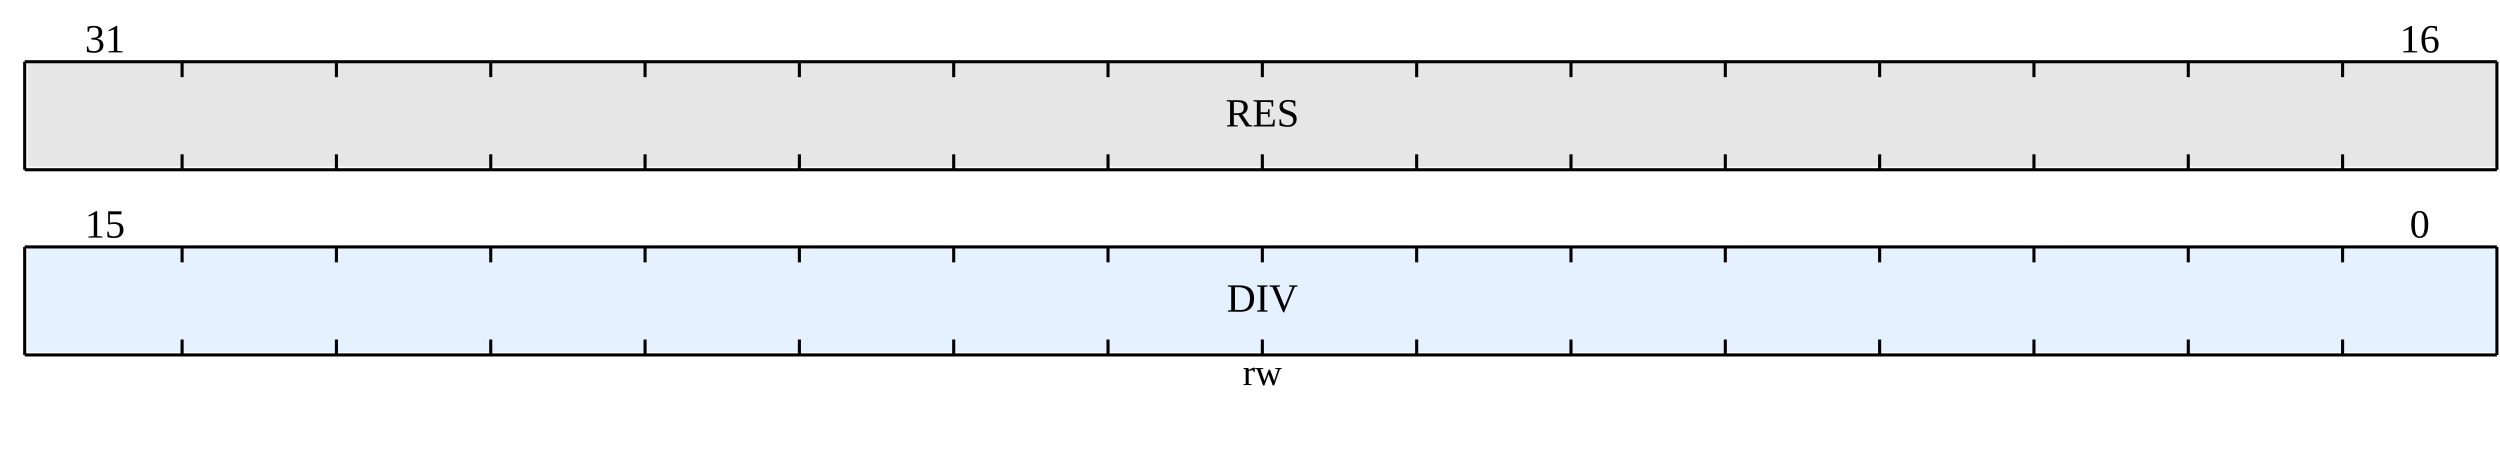
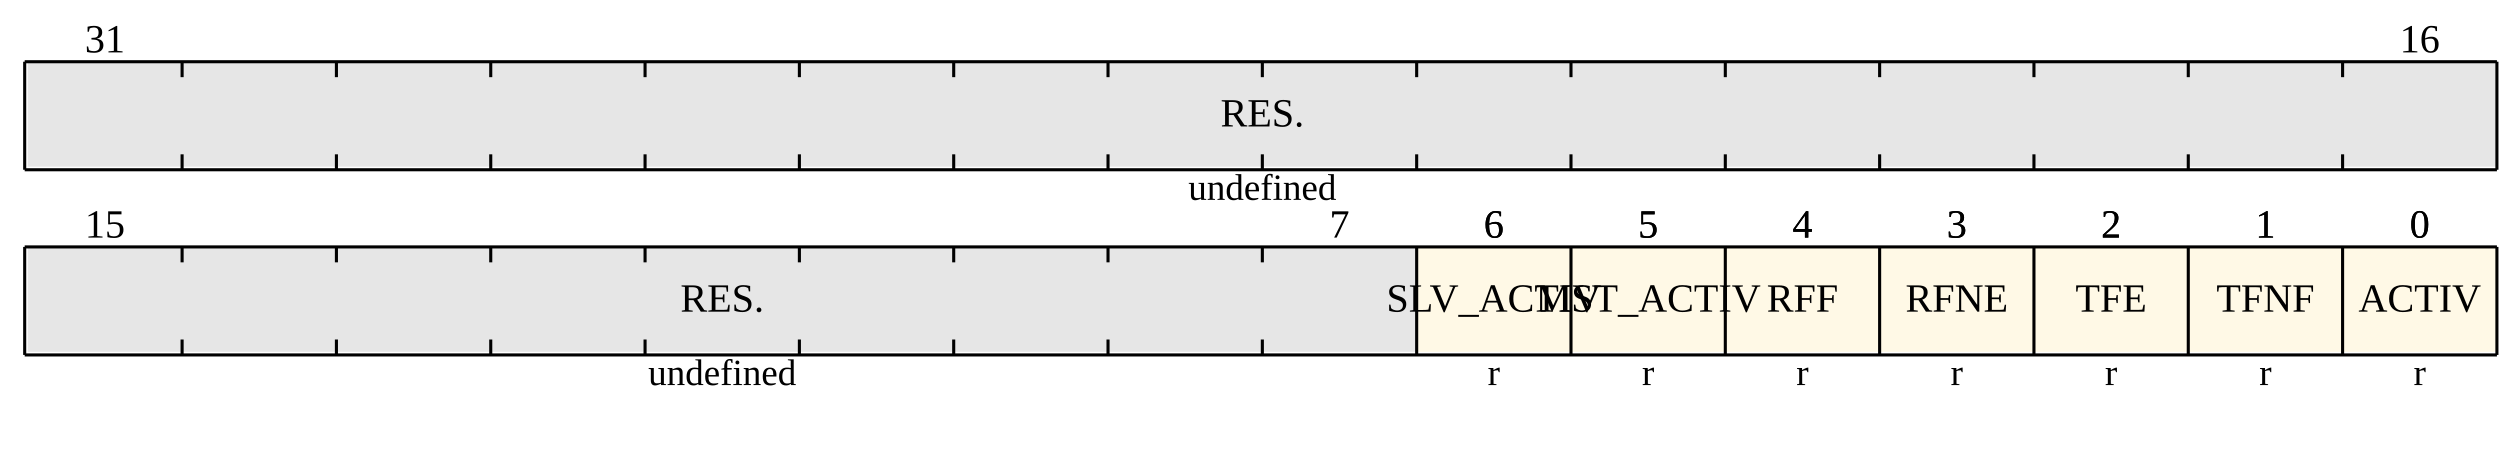
<svg xmlns="http://www.w3.org/2000/svg" width="810" height="150" viewBox="-8 0 810 150">
-   <rect x="1" y="80" width="800" height="34" style="fill:#E6F1FF;" />
+   <rect x="751" y="80" width="50" height="34" style="fill:#FFF9E6;" />
+   <rect x="701" y="80" width="50" height="34" style="fill:#FFF9E6;" />
+   <rect x="651" y="80" width="50" height="34" style="fill:#FFF9E6;" />
+   <rect x="601" y="80" width="50" height="34" style="fill:#FFF9E6;" />
+   <rect x="551" y="80" width="50" height="34" style="fill:#FFF9E6;" />
+   <rect x="501" y="80" width="50" height="34" style="fill:#FFF9E6;" />
+   <rect x="451" y="80" width="50" height="34" style="fill:#FFF9E6;" />
+   <rect x="1" y="80" width="450" height="34" style="fill:#E6E6E6;" />
  <rect x="1" y="20" width="800" height="34" style="fill:#E6E6E6;" />
-   <g transform="translate(401,92)">
-     <text y="6" font-size="13" style="dominant-baseline:middle;text-anchor:middle;">DIV </text>
+   <g transform="translate(776,92)">
+     <text y="6" font-size="13" style="dominant-baseline:middle;text-anchor:middle;">ACTIV </text>
  </g>
-   <g transform="translate(401,116)">
-     <text y="6" font-size="12" style="dominant-baseline:middle;text-anchor:middle;">rw </text>
+   <g transform="translate(776,116)">
+     <text y="6" font-size="12" style="dominant-baseline:middle;text-anchor:middle;">r </text>
+   </g>
+   <g transform="translate(726,92)">
+     <text y="6" font-size="13" style="dominant-baseline:middle;text-anchor:middle;">TFNF </text>
+   </g>
+   <g transform="translate(726,116)">
+     <text y="6" font-size="12" style="dominant-baseline:middle;text-anchor:middle;">r </text>
+   </g>
+   <g transform="translate(676,92)">
+     <text y="6" font-size="13" style="dominant-baseline:middle;text-anchor:middle;">TFE </text>
+   </g>
+   <g transform="translate(676,116)">
+     <text y="6" font-size="12" style="dominant-baseline:middle;text-anchor:middle;">r </text>
+   </g>
+   <g transform="translate(626,92)">
+     <text y="6" font-size="13" style="dominant-baseline:middle;text-anchor:middle;">RFNE </text>
+   </g>
+   <g transform="translate(626,116)">
+     <text y="6" font-size="12" style="dominant-baseline:middle;text-anchor:middle;">r </text>
+   </g>
+   <g transform="translate(576,92)">
+     <text y="6" font-size="13" style="dominant-baseline:middle;text-anchor:middle;">RFF </text>
+   </g>
+   <g transform="translate(576,116)">
+     <text y="6" font-size="12" style="dominant-baseline:middle;text-anchor:middle;">r </text>
+   </g>
+   <g transform="translate(526,92)">
+     <text y="6" font-size="13" style="dominant-baseline:middle;text-anchor:middle;">MST_ACTIV </text>
+   </g>
+   <g transform="translate(526,116)">
+     <text y="6" font-size="12" style="dominant-baseline:middle;text-anchor:middle;">r </text>
+   </g>
+   <g transform="translate(476,92)">
+     <text y="6" font-size="13" style="dominant-baseline:middle;text-anchor:middle;">SLV_ACTIV </text>
+   </g>
+   <g transform="translate(476,116)">
+     <text y="6" font-size="12" style="dominant-baseline:middle;text-anchor:middle;">r </text>
+   </g>
+   <g transform="translate(226,92)">
+     <text y="6" font-size="13" style="dominant-baseline:middle;text-anchor:middle;">RES. </text>
+   </g>
+   <g transform="translate(226,116)">
+     <text y="6" font-size="12" style="dominant-baseline:middle;text-anchor:middle;">undefined </text>
  </g>
  <g transform="translate(401,32)">
-     <text y="6" font-size="13" style="dominant-baseline:middle;text-anchor:middle;">RES </text>
+     <text y="6" font-size="13" style="dominant-baseline:middle;text-anchor:middle;">RES. </text>
  </g>
  <g transform="translate(401,56)">
-     <text y="6" font-size="12" style="dominant-baseline:middle;text-anchor:middle;"> </text>
+     <text y="6" font-size="12" style="dominant-baseline:middle;text-anchor:middle;">undefined </text>
+   </g>
+   <g transform="translate(726,68)">
+     <text y="6" font-size="13" style="dominant-baseline:middle;text-anchor:middle;">1 </text>
+   </g>
+   <g transform="translate(776,68)">
+     <text y="6" font-size="13" style="dominant-baseline:middle;text-anchor:middle;">0 </text>
+   </g>
+   <g transform="translate(676,68)">
+     <text y="6" font-size="13" style="dominant-baseline:middle;text-anchor:middle;">2 </text>
+   </g>
+   <g transform="translate(726,68)">
+     <text y="6" font-size="13" style="dominant-baseline:middle;text-anchor:middle;">1 </text>
+   </g>
+   <g transform="translate(626,68)">
+     <text y="6" font-size="13" style="dominant-baseline:middle;text-anchor:middle;">3 </text>
+   </g>
+   <g transform="translate(676,68)">
+     <text y="6" font-size="13" style="dominant-baseline:middle;text-anchor:middle;">2 </text>
+   </g>
+   <g transform="translate(576,68)">
+     <text y="6" font-size="13" style="dominant-baseline:middle;text-anchor:middle;">4 </text>
+   </g>
+   <g transform="translate(626,68)">
+     <text y="6" font-size="13" style="dominant-baseline:middle;text-anchor:middle;">3 </text>
+   </g>
+   <g transform="translate(526,68)">
+     <text y="6" font-size="13" style="dominant-baseline:middle;text-anchor:middle;">5 </text>
+   </g>
+   <g transform="translate(576,68)">
+     <text y="6" font-size="13" style="dominant-baseline:middle;text-anchor:middle;">4 </text>
+   </g>
+   <g transform="translate(476,68)">
+     <text y="6" font-size="13" style="dominant-baseline:middle;text-anchor:middle;">6 </text>
+   </g>
+   <g transform="translate(526,68)">
+     <text y="6" font-size="13" style="dominant-baseline:middle;text-anchor:middle;">5 </text>
+   </g>
+   <g transform="translate(426,68)">
+     <text y="6" font-size="13" style="dominant-baseline:middle;text-anchor:middle;">7 </text>
+   </g>
+   <g transform="translate(476,68)">
+     <text y="6" font-size="13" style="dominant-baseline:middle;text-anchor:middle;">6 </text>
  </g>
  <g transform="translate(-24,68)">
    <text y="6" font-size="13" style="dominant-baseline:middle;text-anchor:middle;">16 </text>
  </g>
  <g transform="translate(26,68)">
    <text y="6" font-size="13" style="dominant-baseline:middle;text-anchor:middle;">15 </text>
  </g>
  <g transform="translate(-24,8)">
    <text y="6" font-size="13" style="dominant-baseline:middle;text-anchor:middle;">32 </text>
  </g>
  <g transform="translate(26,8)">
    <text y="6" font-size="13" style="dominant-baseline:middle;text-anchor:middle;">31 </text>
  </g>
-   <line x1="751" y1="80" x2="751" y2="85" stroke="black" stroke-width="1" />
-   <line x1="751" y1="115" x2="751" y2="110" stroke="black" stroke-width="1" />
-   <line x1="701" y1="80" x2="701" y2="85" stroke="black" stroke-width="1" />
-   <line x1="701" y1="115" x2="701" y2="110" stroke="black" stroke-width="1" />
-   <line x1="651" y1="80" x2="651" y2="85" stroke="black" stroke-width="1" />
-   <line x1="651" y1="115" x2="651" y2="110" stroke="black" stroke-width="1" />
-   <line x1="601" y1="80" x2="601" y2="85" stroke="black" stroke-width="1" />
-   <line x1="601" y1="115" x2="601" y2="110" stroke="black" stroke-width="1" />
-   <line x1="551" y1="80" x2="551" y2="85" stroke="black" stroke-width="1" />
-   <line x1="551" y1="115" x2="551" y2="110" stroke="black" stroke-width="1" />
-   <line x1="501" y1="80" x2="501" y2="85" stroke="black" stroke-width="1" />
-   <line x1="501" y1="115" x2="501" y2="110" stroke="black" stroke-width="1" />
-   <line x1="451" y1="80" x2="451" y2="85" stroke="black" stroke-width="1" />
-   <line x1="451" y1="115" x2="451" y2="110" stroke="black" stroke-width="1" />
+   <line x1="751" y1="80" x2="751" y2="115" stroke="black" stroke-width="1" />
+   <line x1="701" y1="80" x2="701" y2="115" stroke="black" stroke-width="1" />
+   <line x1="651" y1="80" x2="651" y2="115" stroke="black" stroke-width="1" />
+   <line x1="601" y1="80" x2="601" y2="115" stroke="black" stroke-width="1" />
+   <line x1="551" y1="80" x2="551" y2="115" stroke="black" stroke-width="1" />
+   <line x1="501" y1="80" x2="501" y2="115" stroke="black" stroke-width="1" />
+   <line x1="451" y1="80" x2="451" y2="115" stroke="black" stroke-width="1" />
  <line x1="401" y1="80" x2="401" y2="85" stroke="black" stroke-width="1" />
  <line x1="401" y1="115" x2="401" y2="110" stroke="black" stroke-width="1" />
  <line x1="351" y1="80" x2="351" y2="85" stroke="black" stroke-width="1" />
  <line x1="351" y1="115" x2="351" y2="110" stroke="black" stroke-width="1" />
  <line x1="301" y1="80" x2="301" y2="85" stroke="black" stroke-width="1" />
  <line x1="301" y1="115" x2="301" y2="110" stroke="black" stroke-width="1" />
  <line x1="251" y1="80" x2="251" y2="85" stroke="black" stroke-width="1" />
  <line x1="251" y1="115" x2="251" y2="110" stroke="black" stroke-width="1" />
  <line x1="201" y1="80" x2="201" y2="85" stroke="black" stroke-width="1" />
  <line x1="201" y1="115" x2="201" y2="110" stroke="black" stroke-width="1" />
  <line x1="151" y1="80" x2="151" y2="85" stroke="black" stroke-width="1" />
  <line x1="151" y1="115" x2="151" y2="110" stroke="black" stroke-width="1" />
  <line x1="101" y1="80" x2="101" y2="85" stroke="black" stroke-width="1" />
  <line x1="101" y1="115" x2="101" y2="110" stroke="black" stroke-width="1" />
  <line x1="51" y1="80" x2="51" y2="85" stroke="black" stroke-width="1" />
  <line x1="51" y1="115" x2="51" y2="110" stroke="black" stroke-width="1" />
  <line x1="751" y1="20" x2="751" y2="25" stroke="black" stroke-width="1" />
  <line x1="751" y1="55" x2="751" y2="50" stroke="black" stroke-width="1" />
  <line x1="701" y1="20" x2="701" y2="25" stroke="black" stroke-width="1" />
  <line x1="701" y1="55" x2="701" y2="50" stroke="black" stroke-width="1" />
  <line x1="651" y1="20" x2="651" y2="25" stroke="black" stroke-width="1" />
  <line x1="651" y1="55" x2="651" y2="50" stroke="black" stroke-width="1" />
  <line x1="601" y1="20" x2="601" y2="25" stroke="black" stroke-width="1" />
  <line x1="601" y1="55" x2="601" y2="50" stroke="black" stroke-width="1" />
  <line x1="551" y1="20" x2="551" y2="25" stroke="black" stroke-width="1" />
  <line x1="551" y1="55" x2="551" y2="50" stroke="black" stroke-width="1" />
  <line x1="501" y1="20" x2="501" y2="25" stroke="black" stroke-width="1" />
  <line x1="501" y1="55" x2="501" y2="50" stroke="black" stroke-width="1" />
  <line x1="451" y1="20" x2="451" y2="25" stroke="black" stroke-width="1" />
  <line x1="451" y1="55" x2="451" y2="50" stroke="black" stroke-width="1" />
  <line x1="401" y1="20" x2="401" y2="25" stroke="black" stroke-width="1" />
  <line x1="401" y1="55" x2="401" y2="50" stroke="black" stroke-width="1" />
  <line x1="351" y1="20" x2="351" y2="25" stroke="black" stroke-width="1" />
  <line x1="351" y1="55" x2="351" y2="50" stroke="black" stroke-width="1" />
  <line x1="301" y1="20" x2="301" y2="25" stroke="black" stroke-width="1" />
  <line x1="301" y1="55" x2="301" y2="50" stroke="black" stroke-width="1" />
  <line x1="251" y1="20" x2="251" y2="25" stroke="black" stroke-width="1" />
  <line x1="251" y1="55" x2="251" y2="50" stroke="black" stroke-width="1" />
  <line x1="201" y1="20" x2="201" y2="25" stroke="black" stroke-width="1" />
  <line x1="201" y1="55" x2="201" y2="50" stroke="black" stroke-width="1" />
  <line x1="151" y1="20" x2="151" y2="25" stroke="black" stroke-width="1" />
  <line x1="151" y1="55" x2="151" y2="50" stroke="black" stroke-width="1" />
  <line x1="101" y1="20" x2="101" y2="25" stroke="black" stroke-width="1" />
  <line x1="101" y1="55" x2="101" y2="50" stroke="black" stroke-width="1" />
  <line x1="51" y1="20" x2="51" y2="25" stroke="black" stroke-width="1" />
  <line x1="51" y1="55" x2="51" y2="50" stroke="black" stroke-width="1" />
  <line x1="0" y1="20" x2="801" y2="20" stroke="black" stroke-width="1" />
  <line x1="0" y1="20" x2="0" y2="55" stroke="black" stroke-width="1" />
  <line x1="0" y1="55" x2="801" y2="55" stroke="black" stroke-width="1" />
  <line x1="801" y1="20" x2="801" y2="55" stroke="black" stroke-width="1" />
  <line x1="0" y1="80" x2="801" y2="80" stroke="black" stroke-width="1" />
  <line x1="0" y1="80" x2="0" y2="115" stroke="black" stroke-width="1" />
  <line x1="0" y1="115" x2="801" y2="115" stroke="black" stroke-width="1" />
  <line x1="801" y1="80" x2="801" y2="115" stroke="black" stroke-width="1" />
  <g transform="translate(776,8)">
    <text y="6" font-size="13" style="dominant-baseline:middle;text-anchor:middle;">16 </text>
  </g>
  <g transform="translate(776,68)">
    <text y="6" font-size="13" style="dominant-baseline:middle;text-anchor:middle;">0 </text>
  </g>
</svg>
